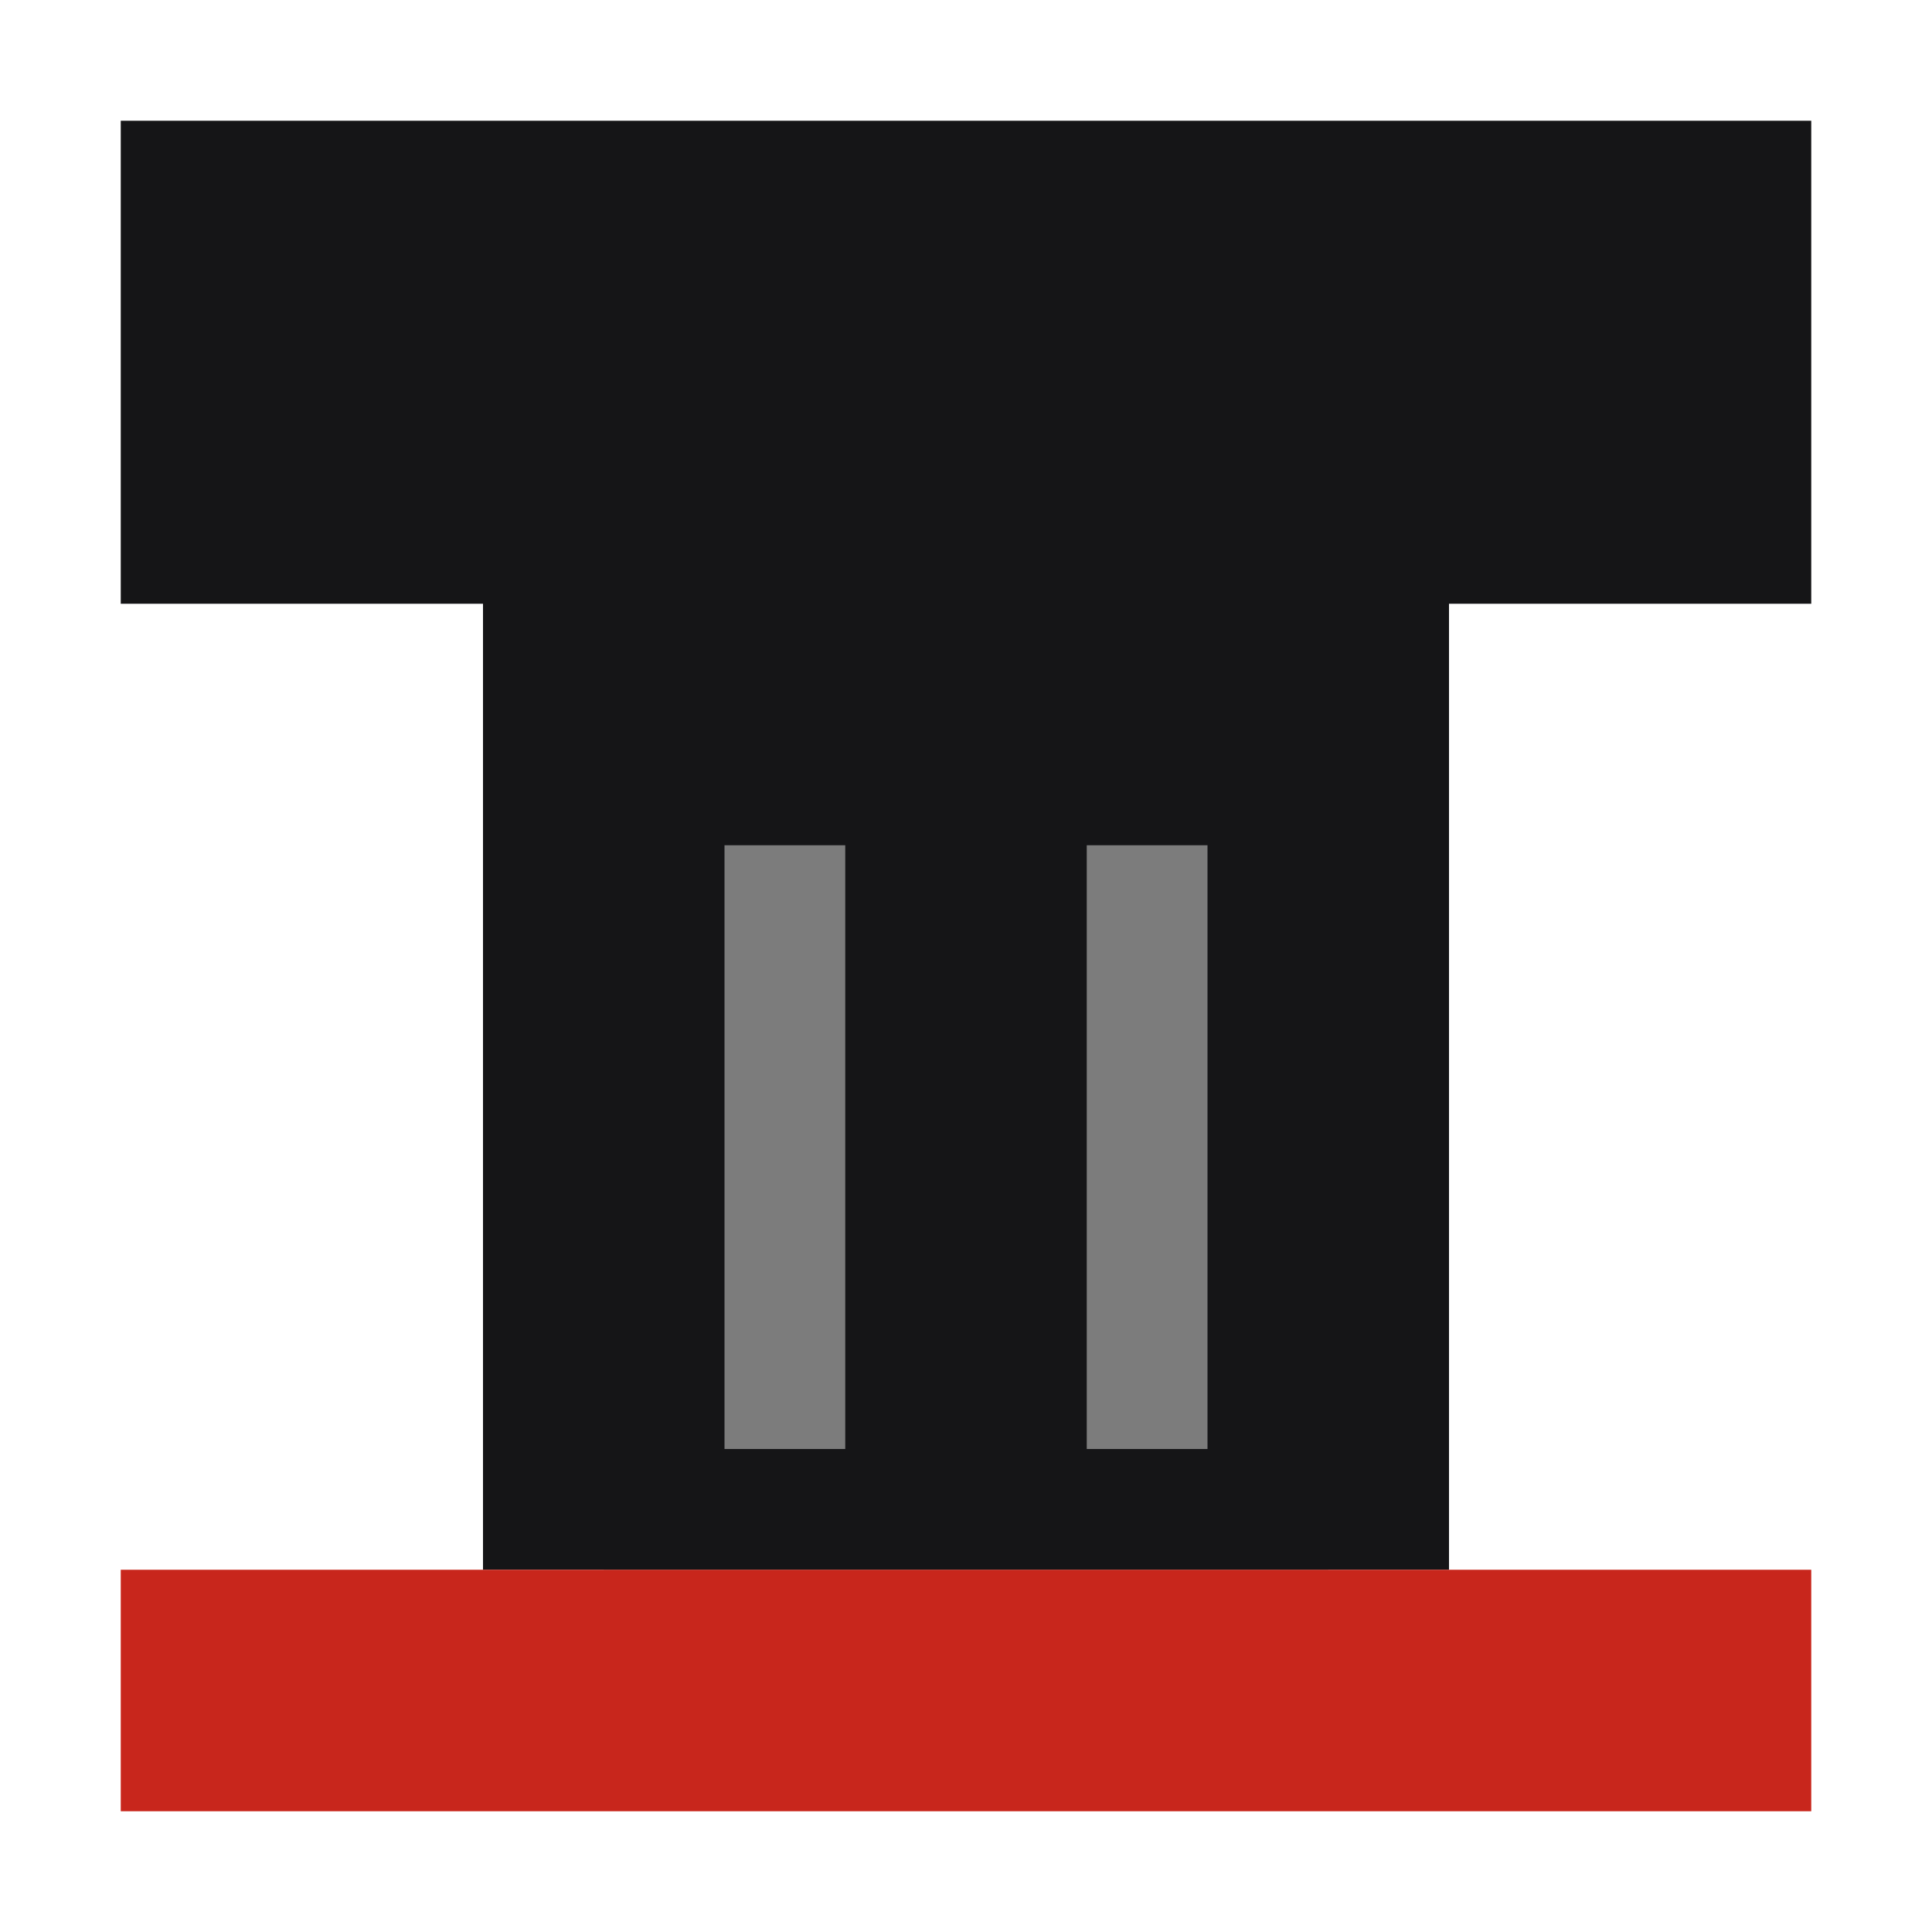
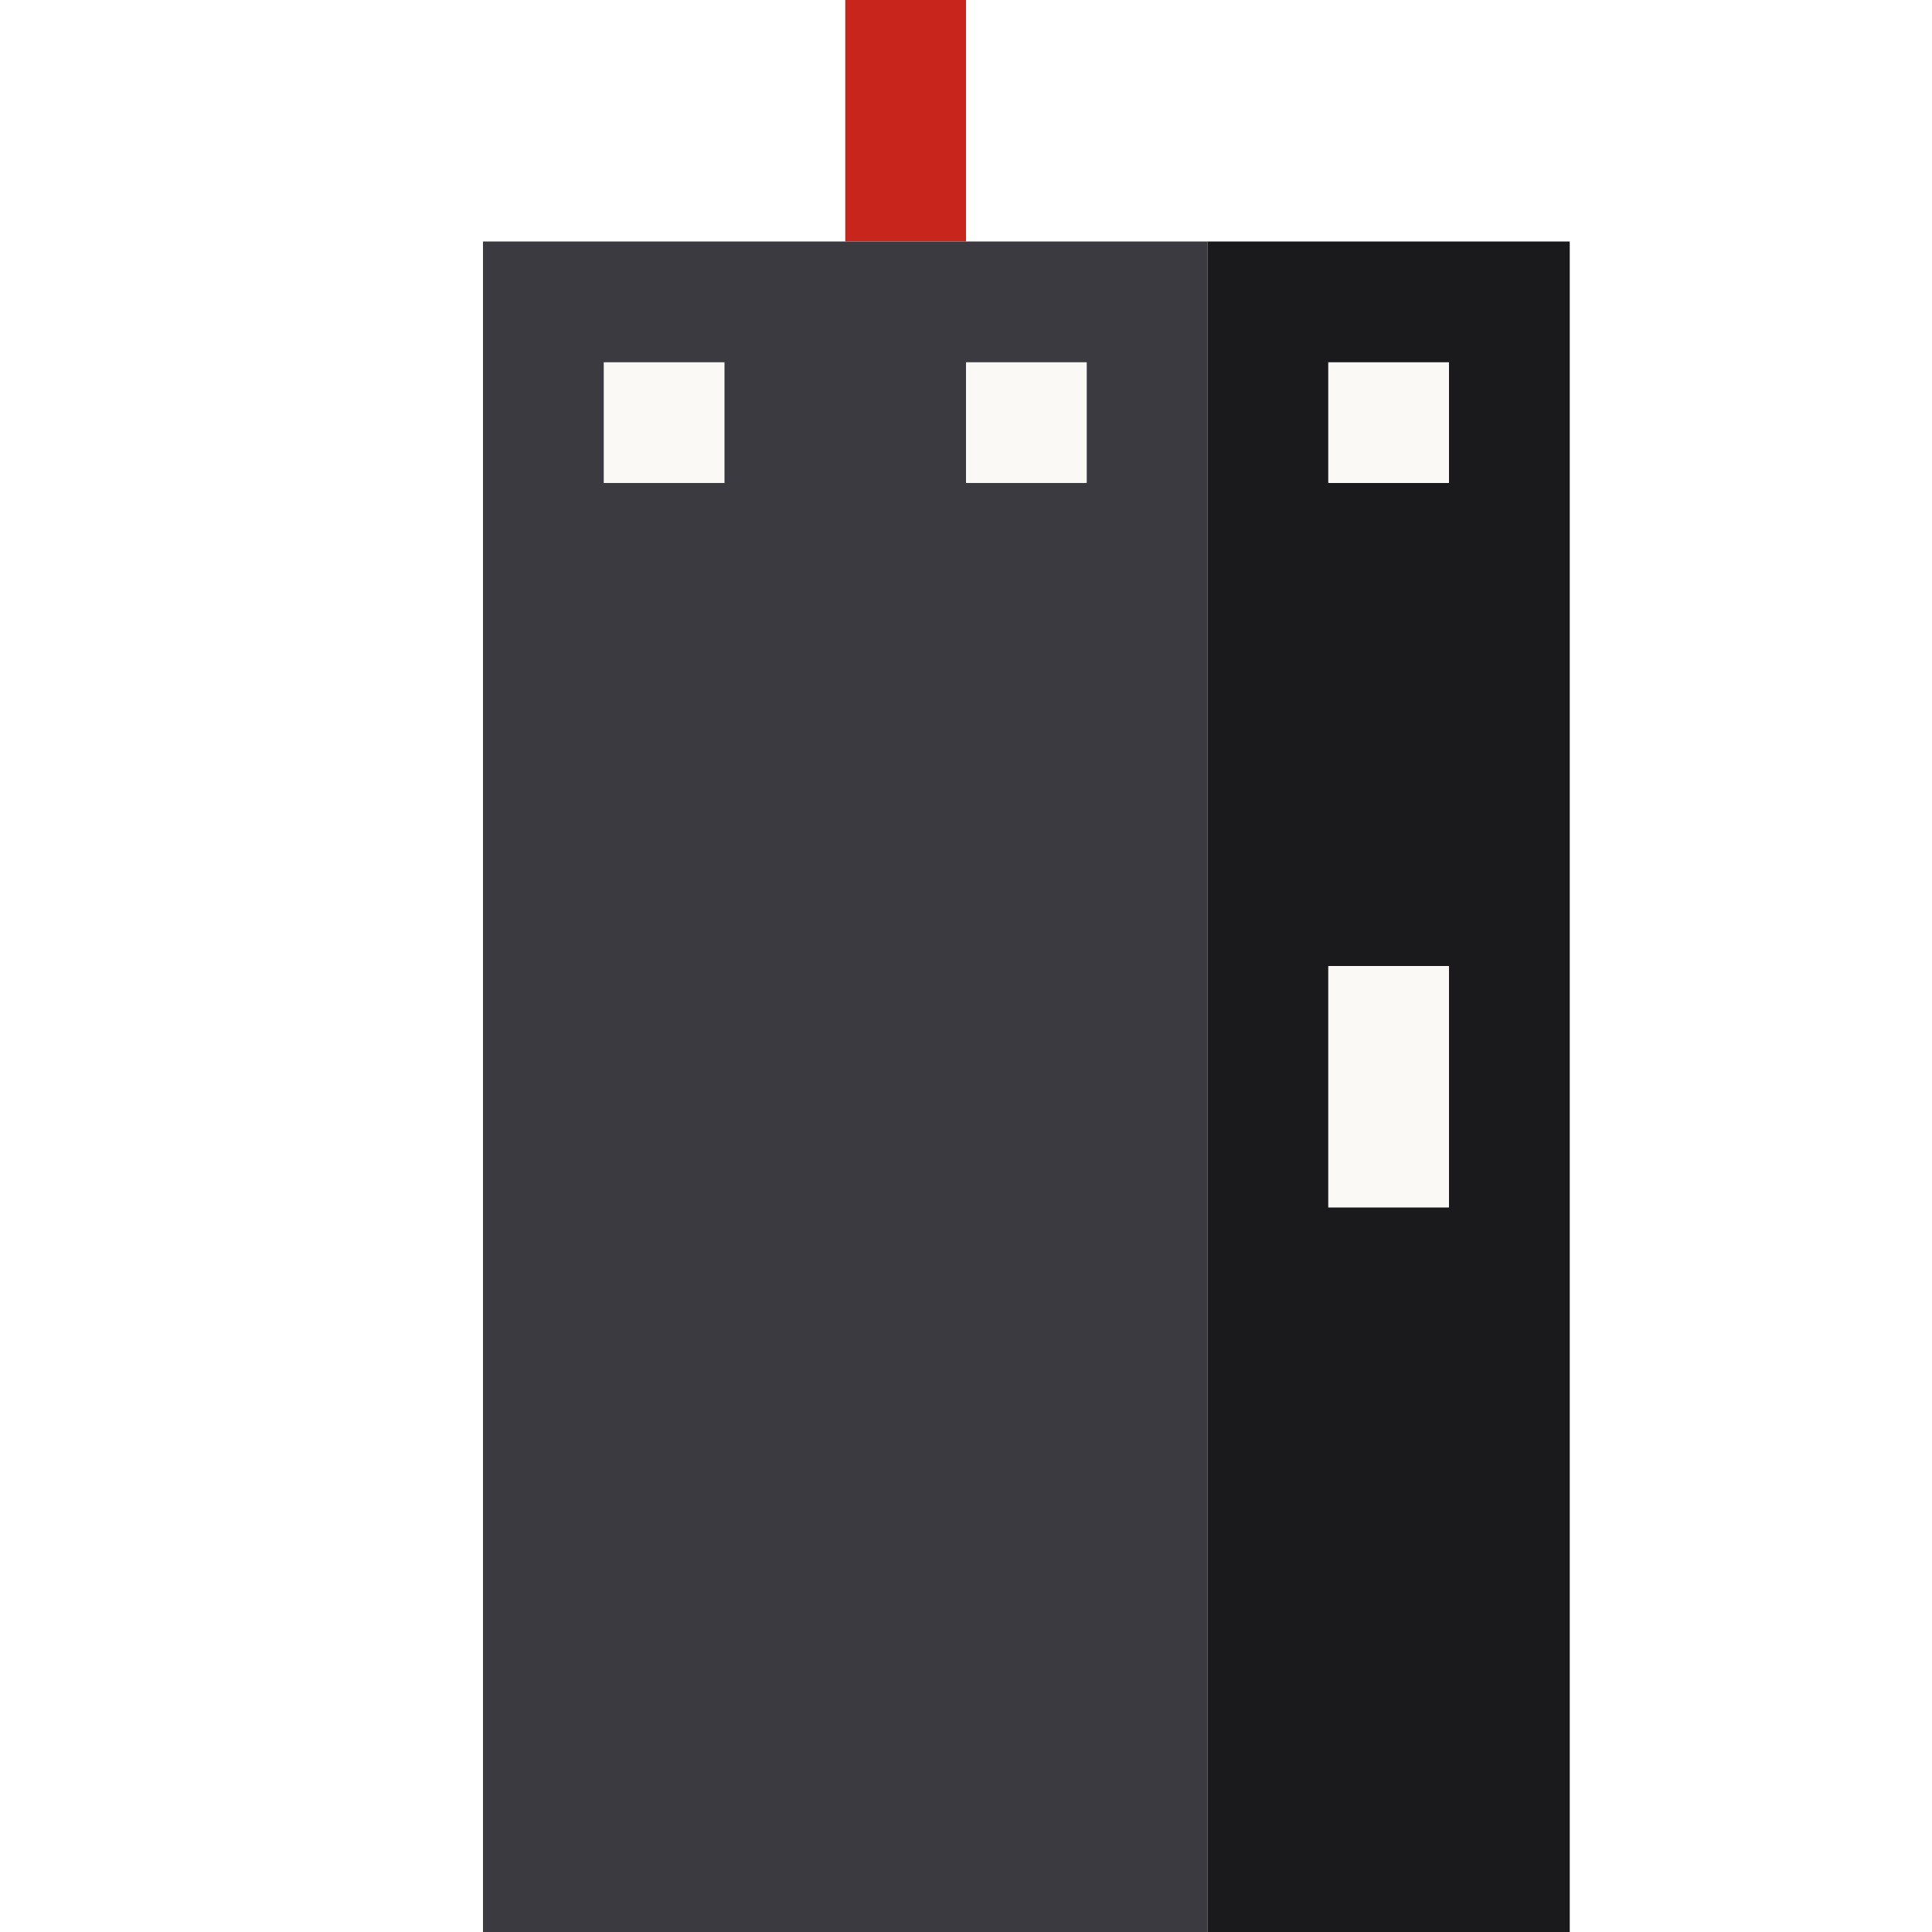
<svg xmlns="http://www.w3.org/2000/svg" viewBox="0 0 16 16">
-   <path fill="#151517" d="M1 1L15 1L15 5L12 5L12 13L4 13L4 5L1 5Z" />
-   <path fill="#151517" d="M2 2L14 2L14 4L11 4L11 13L5 13L5 4L2 4Z" />
-   <path fill="#FAF9F6" fill-opacity=".45" d="M6 7L7 7L7 12L6 12ZM9 7L10 7L10 12L9 12Z" />
-   <path fill="#C8261C" d="M1 13L15 13L15 15L1 15Z" />
+   <path fill="#3A3A40" d="M4 2L10 2L10 16L4 16Z" />
+   <path fill="#1A1A1C" d="M10 2L13 2L13 16L10 16Z" />
+   <path fill="#FAF9F6" d="M5 3L6 3L6 4L5 4ZM8 3L9 3L9 4L8 4ZM11 3L12 3L12 4L11 4ZM11 8L12 8L12 10L11 10Z" />
+   <path fill="#C8261C" d="M7 0L8 0L8 2L7 2Z" />
</svg>
